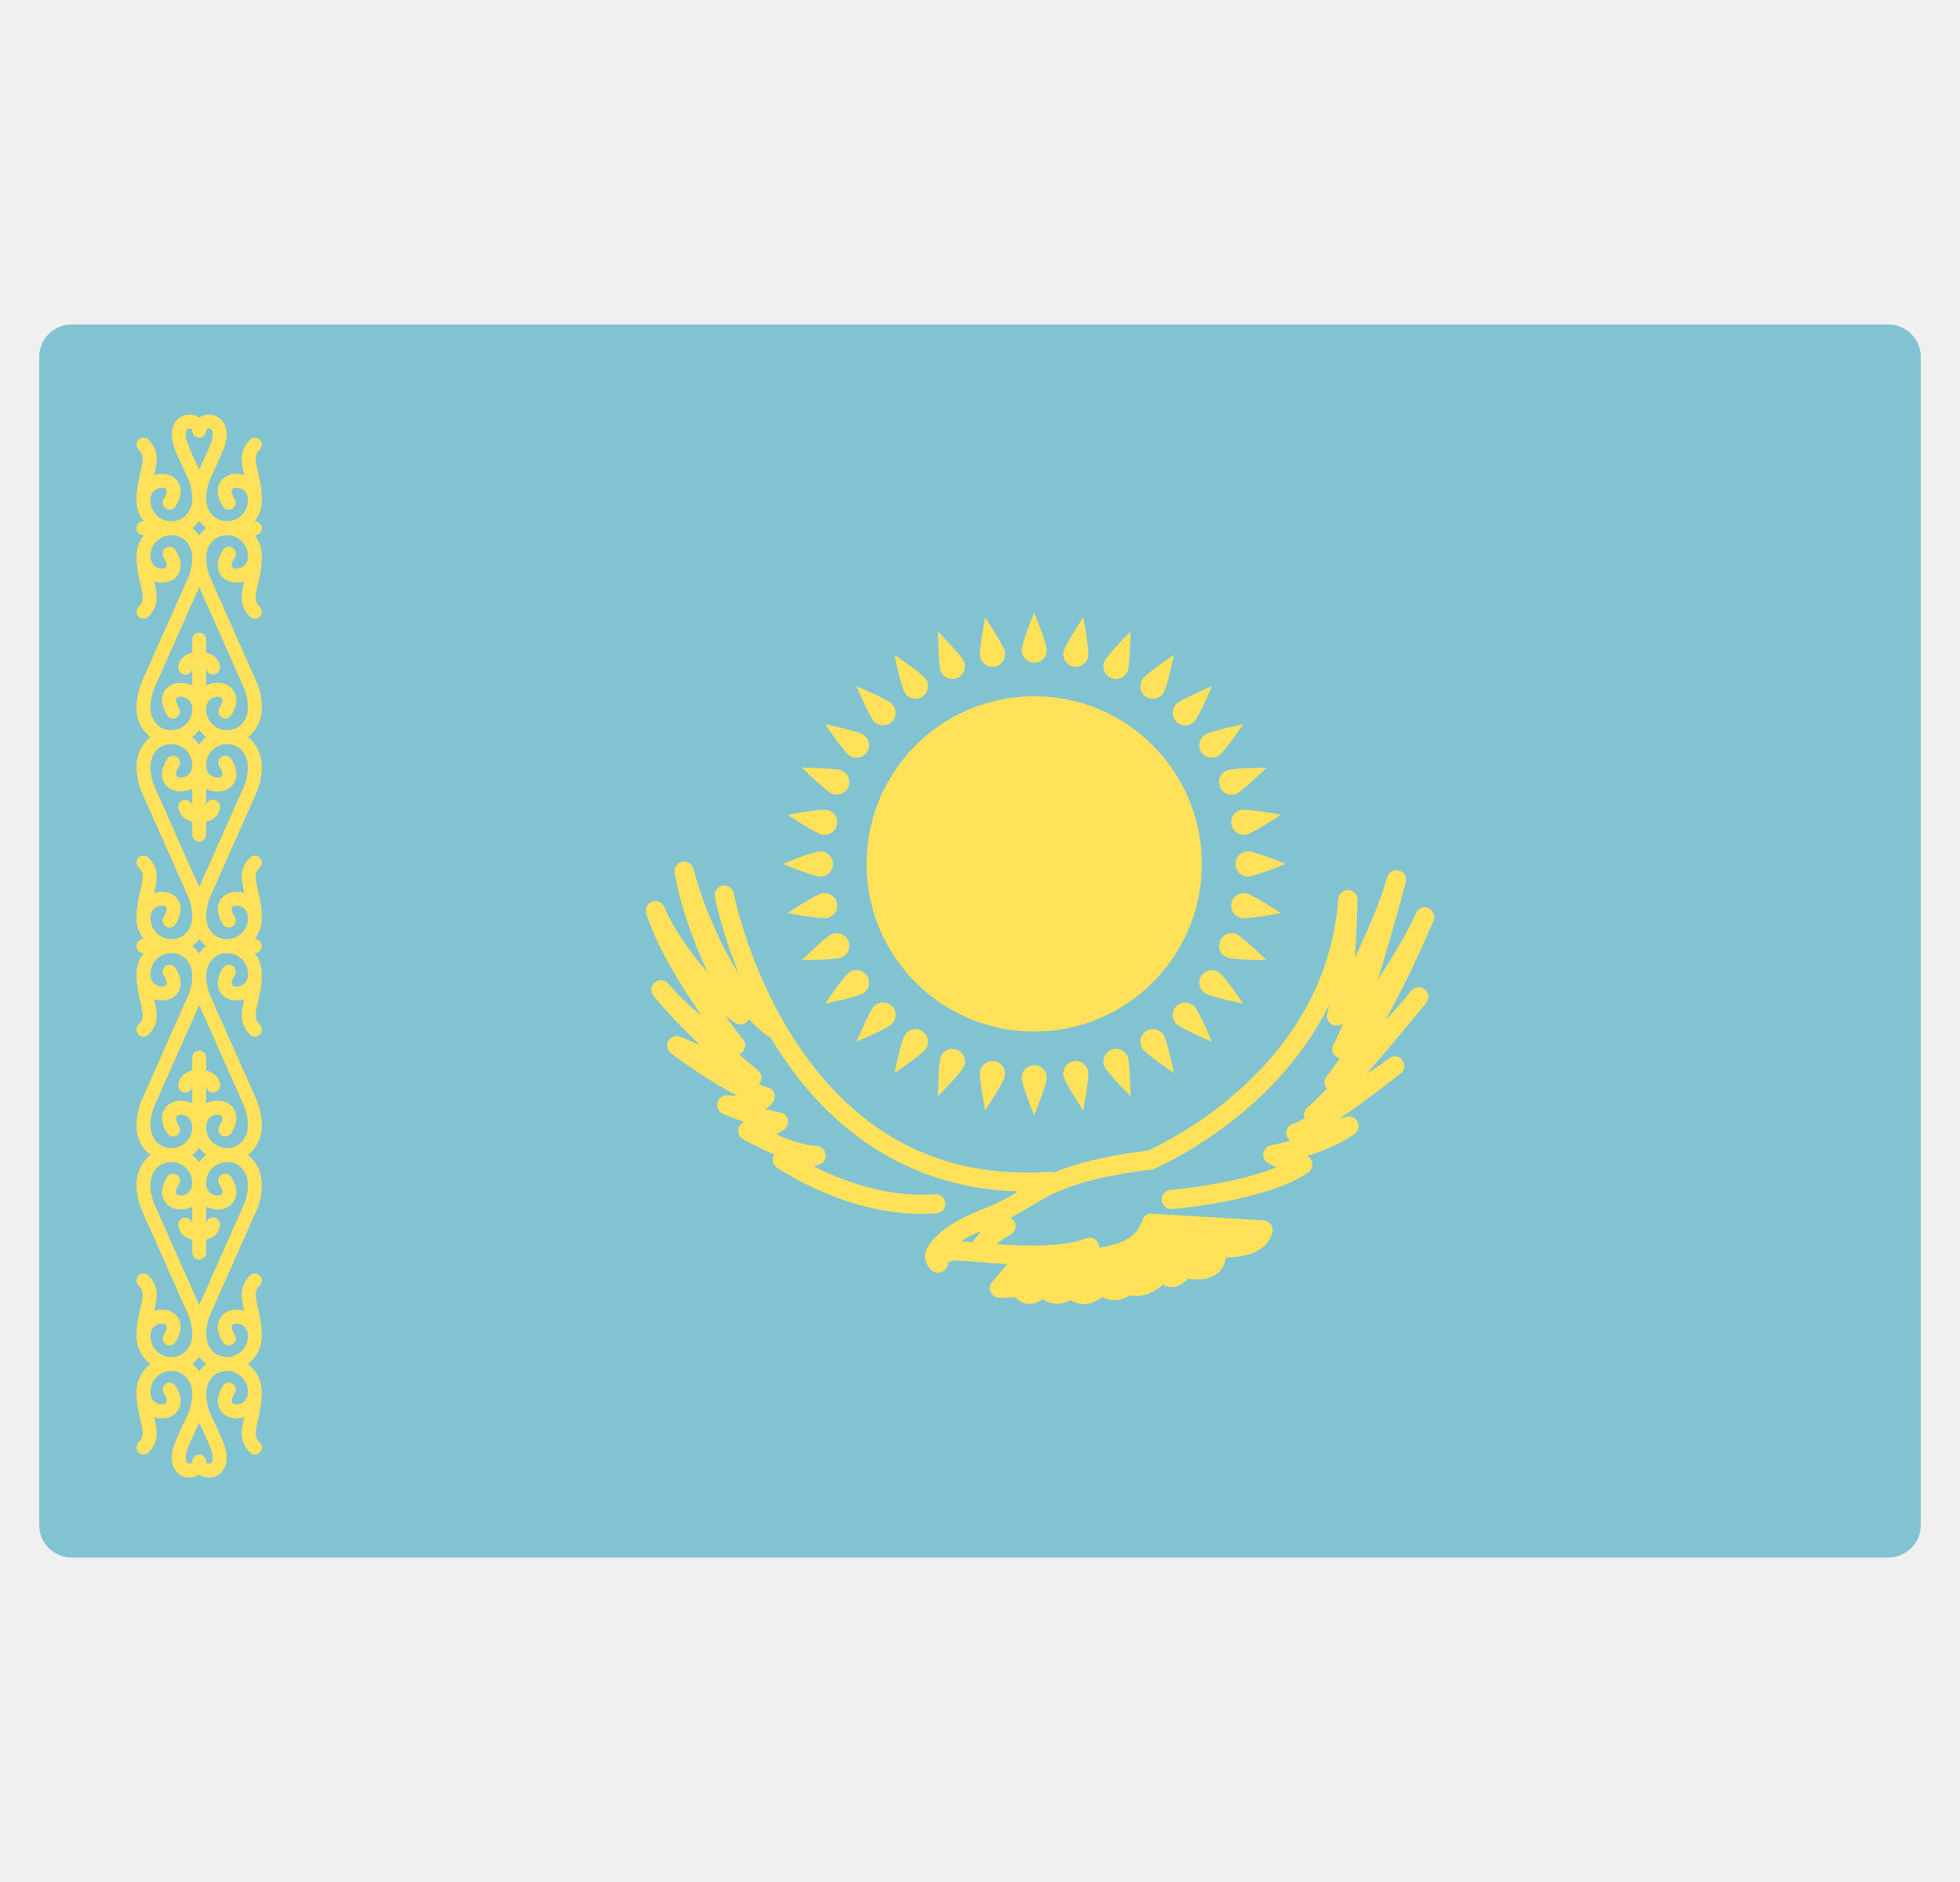
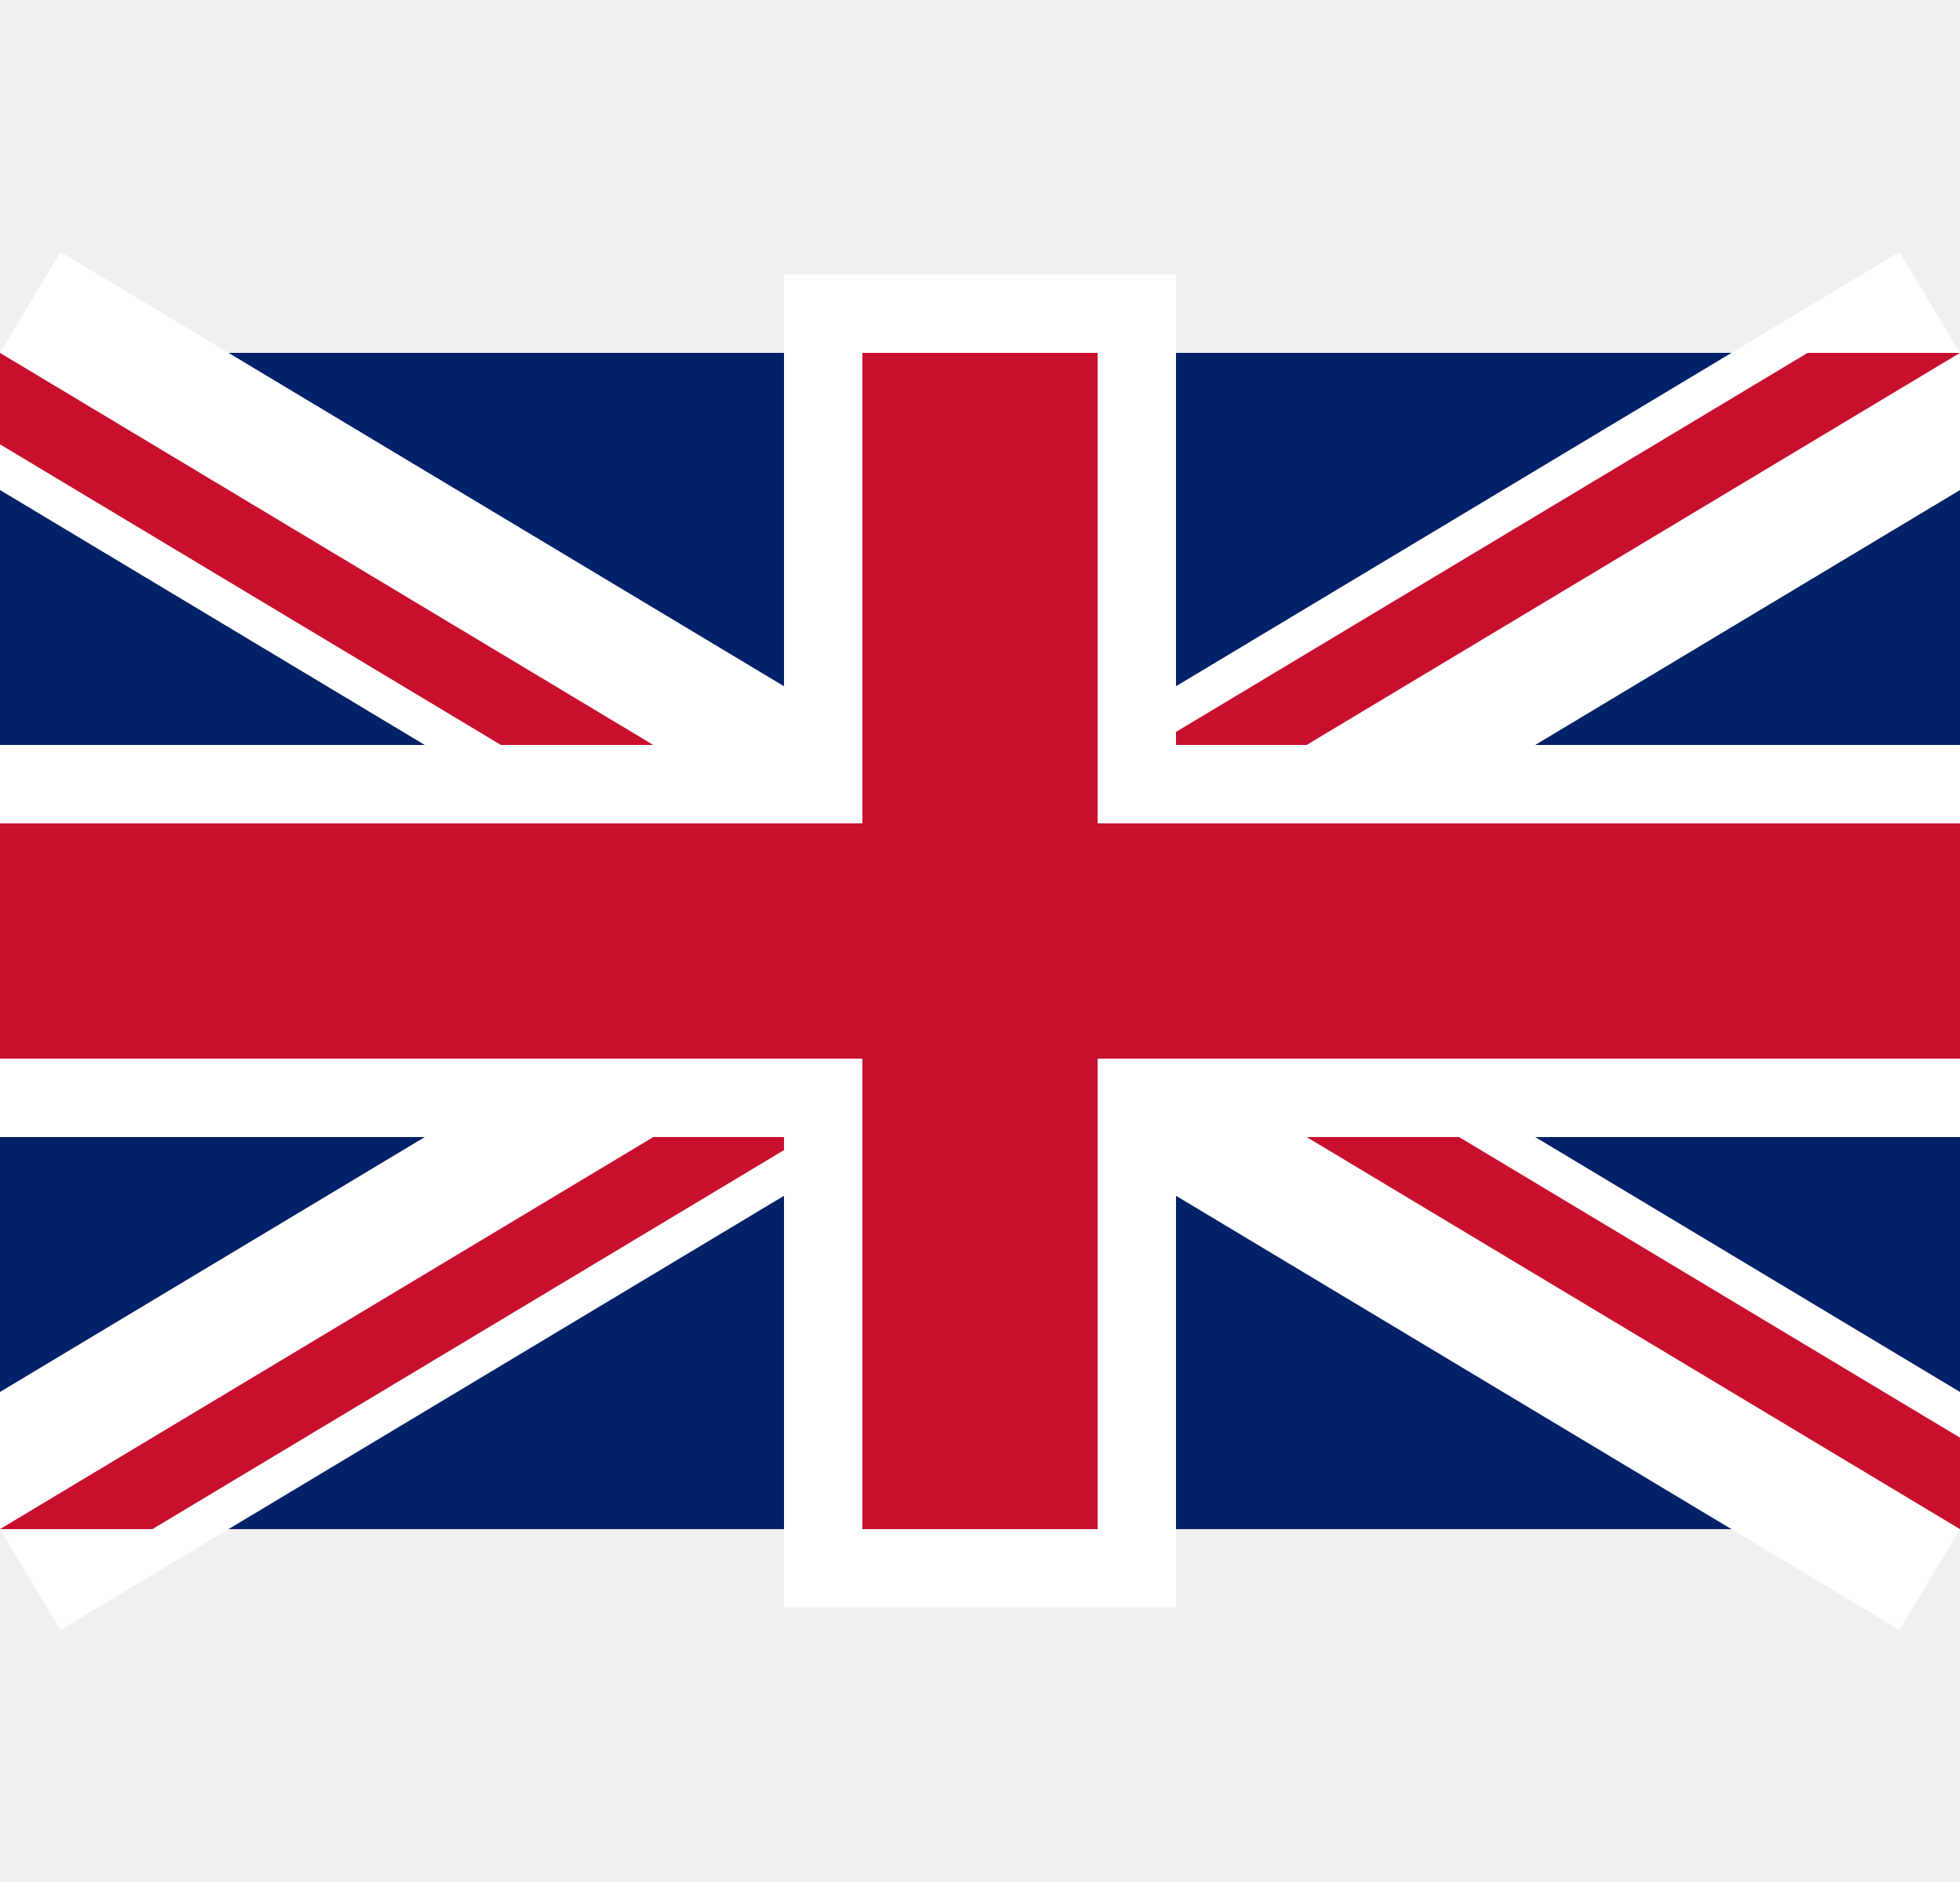
- <svg xmlns="http://www.w3.org/2000/svg" width="25" height="24" viewBox="0 0 25 24" fill="none">
-   <g clip-path="url(#clip0_105_7452)">
-     <path d="M24.086 4.138H0.914C0.685 4.138 0.5 4.323 0.5 4.552V19.448C0.5 19.677 0.685 19.862 0.914 19.862H24.086C24.315 19.862 24.5 19.677 24.5 19.448V4.552C24.5 4.323 24.315 4.138 24.086 4.138Z" fill="#82C3D2" />
-     <path d="M3.29 6.021C3.252 5.862 3.243 5.804 3.314 5.733C3.349 5.698 3.349 5.642 3.314 5.607C3.279 5.573 3.223 5.573 3.189 5.607C3.045 5.751 3.079 5.901 3.116 6.059C3.003 6.022 2.885 6.049 2.822 6.129C2.79 6.169 2.73 6.28 2.843 6.458C2.87 6.499 2.924 6.511 2.966 6.485C3.007 6.459 3.019 6.404 2.993 6.363C2.95 6.296 2.949 6.254 2.961 6.239C2.975 6.221 3.019 6.212 3.064 6.228C3.094 6.238 3.162 6.274 3.162 6.381C3.162 6.466 3.123 6.544 3.054 6.595C2.985 6.646 2.896 6.66 2.81 6.634C2.704 6.601 2.63 6.489 2.63 6.362C2.63 6.27 2.649 6.178 2.685 6.097C2.691 6.085 2.827 5.804 2.862 5.699C2.931 5.491 2.86 5.387 2.812 5.344C2.748 5.285 2.655 5.271 2.574 5.306C2.562 5.311 2.551 5.319 2.541 5.327C2.53 5.319 2.52 5.311 2.508 5.306C2.427 5.271 2.333 5.285 2.269 5.344C2.221 5.387 2.151 5.491 2.22 5.699C2.255 5.804 2.391 6.085 2.395 6.094C2.432 6.178 2.452 6.27 2.452 6.362C2.452 6.489 2.378 6.601 2.272 6.634C2.185 6.66 2.096 6.646 2.027 6.595C1.958 6.544 1.919 6.466 1.919 6.381C1.919 6.274 1.988 6.238 2.017 6.228C2.063 6.212 2.106 6.221 2.12 6.239C2.132 6.254 2.131 6.296 2.088 6.363C2.062 6.404 2.074 6.459 2.115 6.485C2.157 6.512 2.212 6.499 2.238 6.458C2.352 6.28 2.291 6.169 2.26 6.129C2.197 6.05 2.079 6.022 1.965 6.059C2.003 5.901 2.037 5.751 1.893 5.607C1.858 5.573 1.802 5.573 1.767 5.607C1.733 5.642 1.733 5.698 1.767 5.733C1.838 5.804 1.829 5.862 1.792 6.021C1.769 6.116 1.741 6.234 1.741 6.381C1.741 6.478 1.775 6.571 1.833 6.647H1.83C1.781 6.647 1.741 6.687 1.741 6.736C1.741 6.785 1.781 6.825 1.83 6.825H1.833C1.775 6.901 1.741 6.994 1.741 7.091C1.741 7.237 1.769 7.356 1.792 7.451C1.829 7.609 1.838 7.668 1.767 7.739C1.733 7.774 1.733 7.83 1.767 7.864C1.785 7.882 1.807 7.89 1.83 7.89C1.853 7.89 1.876 7.882 1.893 7.864C2.037 7.72 2.003 7.571 1.965 7.413C2.079 7.45 2.197 7.422 2.26 7.343C2.291 7.303 2.352 7.192 2.238 7.014C2.212 6.972 2.157 6.96 2.115 6.986C2.074 7.013 2.062 7.068 2.088 7.109C2.131 7.176 2.132 7.217 2.12 7.232C2.106 7.25 2.063 7.259 2.017 7.244C1.988 7.233 1.919 7.198 1.919 7.091C1.919 7.006 1.958 6.927 2.027 6.877C2.096 6.826 2.185 6.811 2.272 6.838C2.378 6.87 2.452 6.982 2.452 7.11C2.452 7.202 2.432 7.294 2.395 7.378L1.813 8.686C1.766 8.794 1.741 8.908 1.741 9.026C1.741 9.178 1.81 9.316 1.919 9.4C1.81 9.485 1.741 9.623 1.741 9.775C1.741 9.893 1.766 10.007 1.813 10.114L2.395 11.423C2.432 11.507 2.452 11.599 2.452 11.691C2.452 11.819 2.378 11.93 2.271 11.963C2.185 11.99 2.096 11.975 2.027 11.924C1.958 11.873 1.919 11.795 1.919 11.71C1.919 11.603 1.987 11.568 2.017 11.557C2.063 11.541 2.106 11.55 2.12 11.568C2.132 11.584 2.131 11.625 2.088 11.692C2.062 11.733 2.074 11.788 2.115 11.814C2.157 11.841 2.212 11.829 2.238 11.787C2.351 11.609 2.291 11.498 2.26 11.458C2.196 11.379 2.079 11.351 1.965 11.388C2.003 11.23 2.037 11.08 1.893 10.936C1.858 10.902 1.802 10.902 1.767 10.936C1.733 10.971 1.733 11.027 1.767 11.062C1.838 11.133 1.829 11.191 1.792 11.35C1.769 11.445 1.741 11.564 1.741 11.71C1.741 11.807 1.775 11.9 1.833 11.976H1.83C1.781 11.976 1.741 12.016 1.741 12.065C1.741 12.114 1.781 12.154 1.83 12.154H1.833C1.775 12.23 1.741 12.323 1.741 12.42C1.741 12.566 1.769 12.685 1.792 12.78C1.829 12.938 1.838 12.997 1.767 13.068C1.733 13.103 1.733 13.159 1.767 13.194C1.785 13.211 1.807 13.22 1.83 13.22C1.853 13.22 1.876 13.211 1.893 13.194C2.037 13.05 2.003 12.9 1.965 12.742C2.079 12.779 2.197 12.751 2.26 12.672C2.291 12.632 2.352 12.521 2.238 12.343C2.212 12.302 2.157 12.289 2.115 12.316C2.074 12.342 2.062 12.397 2.088 12.438C2.131 12.505 2.132 12.546 2.12 12.562C2.106 12.579 2.063 12.589 2.017 12.573C1.987 12.562 1.919 12.527 1.919 12.42C1.919 12.335 1.958 12.257 2.027 12.206C2.096 12.155 2.185 12.14 2.271 12.167C2.378 12.2 2.452 12.312 2.452 12.439C2.452 12.531 2.432 12.623 2.395 12.707L1.813 14.016C1.766 14.123 1.741 14.238 1.741 14.355C1.741 14.507 1.81 14.645 1.919 14.73C1.81 14.814 1.741 14.953 1.741 15.104C1.741 15.222 1.766 15.336 1.813 15.444L2.395 16.753C2.432 16.836 2.452 16.929 2.452 17.02C2.452 17.148 2.378 17.26 2.271 17.292C2.185 17.319 2.096 17.305 2.027 17.254C1.958 17.203 1.919 17.125 1.919 17.039C1.919 16.932 1.987 16.897 2.017 16.887C2.063 16.871 2.106 16.88 2.12 16.898C2.132 16.913 2.131 16.954 2.088 17.021C2.062 17.062 2.074 17.117 2.115 17.144C2.157 17.17 2.212 17.158 2.238 17.116C2.351 16.939 2.291 16.827 2.26 16.788C2.196 16.708 2.079 16.68 1.965 16.718C2.003 16.559 2.037 16.41 1.893 16.266C1.858 16.231 1.802 16.231 1.767 16.266C1.733 16.3 1.733 16.357 1.767 16.391C1.838 16.462 1.829 16.521 1.792 16.679C1.769 16.774 1.741 16.893 1.741 17.039C1.741 17.178 1.808 17.311 1.919 17.394C1.808 17.478 1.741 17.61 1.741 17.75C1.741 17.896 1.769 18.014 1.792 18.109C1.829 18.268 1.838 18.326 1.767 18.397C1.733 18.432 1.733 18.488 1.767 18.523C1.785 18.54 1.807 18.549 1.83 18.549C1.853 18.549 1.876 18.54 1.893 18.523C2.037 18.379 2.003 18.229 1.965 18.071C2.079 18.108 2.197 18.081 2.26 18.001C2.291 17.961 2.352 17.85 2.238 17.672C2.212 17.631 2.157 17.619 2.115 17.645C2.074 17.671 2.062 17.726 2.088 17.767C2.131 17.834 2.132 17.876 2.12 17.891C2.106 17.909 2.063 17.918 2.017 17.902C1.987 17.892 1.919 17.856 1.919 17.75C1.919 17.664 1.958 17.586 2.027 17.535C2.096 17.484 2.185 17.47 2.271 17.497C2.378 17.529 2.452 17.641 2.452 17.769C2.452 17.86 2.432 17.953 2.396 18.034C2.391 18.046 2.255 18.327 2.22 18.431C2.151 18.639 2.221 18.743 2.269 18.787C2.31 18.824 2.363 18.843 2.417 18.843C2.447 18.843 2.478 18.837 2.508 18.824C2.52 18.819 2.53 18.811 2.541 18.804C2.551 18.811 2.562 18.819 2.574 18.824C2.603 18.837 2.634 18.843 2.665 18.843C2.719 18.843 2.771 18.824 2.812 18.787C2.86 18.743 2.931 18.639 2.862 18.431C2.827 18.327 2.691 18.046 2.686 18.036C2.649 17.953 2.63 17.86 2.63 17.769C2.63 17.641 2.704 17.529 2.81 17.496C2.896 17.47 2.985 17.484 3.054 17.535C3.123 17.586 3.163 17.664 3.163 17.75C3.163 17.856 3.094 17.892 3.064 17.902C3.019 17.918 2.975 17.909 2.961 17.891C2.949 17.876 2.951 17.834 2.993 17.767C3.019 17.726 3.007 17.671 2.966 17.645C2.925 17.619 2.87 17.631 2.843 17.672C2.73 17.85 2.791 17.961 2.822 18.001C2.885 18.081 3.003 18.108 3.116 18.071C3.079 18.229 3.045 18.379 3.189 18.523C3.206 18.54 3.229 18.549 3.251 18.549C3.274 18.549 3.297 18.54 3.314 18.523C3.349 18.488 3.349 18.432 3.314 18.397C3.243 18.326 3.252 18.268 3.29 18.109C3.312 18.014 3.34 17.896 3.34 17.75C3.34 17.61 3.273 17.478 3.162 17.394C3.273 17.311 3.34 17.178 3.34 17.039C3.34 16.893 3.312 16.774 3.29 16.679C3.252 16.521 3.243 16.462 3.314 16.391C3.349 16.357 3.349 16.3 3.314 16.266C3.28 16.231 3.223 16.231 3.189 16.266C3.045 16.41 3.079 16.559 3.116 16.718C3.003 16.68 2.885 16.708 2.822 16.788C2.791 16.827 2.73 16.939 2.843 17.116C2.87 17.158 2.924 17.17 2.966 17.144C3.007 17.117 3.02 17.062 2.993 17.021C2.951 16.954 2.949 16.913 2.961 16.898C2.975 16.88 3.019 16.871 3.065 16.887C3.094 16.897 3.163 16.932 3.163 17.039C3.163 17.124 3.123 17.203 3.054 17.253C2.985 17.305 2.896 17.319 2.81 17.292C2.704 17.26 2.63 17.148 2.63 17.02C2.63 16.928 2.649 16.836 2.686 16.753L3.268 15.444C3.316 15.336 3.34 15.222 3.34 15.104C3.34 14.953 3.271 14.814 3.163 14.73C3.271 14.645 3.34 14.507 3.34 14.355C3.34 14.238 3.316 14.123 3.268 14.016L2.686 12.707C2.649 12.623 2.63 12.531 2.63 12.44C2.63 12.312 2.704 12.2 2.81 12.167C2.896 12.141 2.985 12.155 3.054 12.206C3.123 12.257 3.163 12.335 3.163 12.421C3.163 12.527 3.094 12.563 3.065 12.573C3.019 12.589 2.975 12.58 2.961 12.562C2.949 12.547 2.951 12.505 2.993 12.438C3.02 12.397 3.008 12.342 2.966 12.316C2.925 12.29 2.87 12.302 2.844 12.343C2.73 12.521 2.791 12.632 2.822 12.672C2.885 12.752 3.003 12.779 3.116 12.742C3.079 12.9 3.045 13.05 3.189 13.194C3.206 13.211 3.229 13.22 3.251 13.22C3.274 13.22 3.297 13.211 3.314 13.194C3.349 13.159 3.349 13.103 3.314 13.068C3.243 12.997 3.252 12.939 3.29 12.78C3.312 12.685 3.34 12.567 3.34 12.421C3.34 12.323 3.306 12.23 3.249 12.154H3.252C3.301 12.154 3.34 12.114 3.34 12.065C3.34 12.016 3.301 11.976 3.252 11.976H3.249C3.306 11.9 3.34 11.807 3.34 11.71C3.34 11.564 3.312 11.445 3.29 11.35C3.252 11.192 3.243 11.133 3.314 11.062C3.349 11.027 3.349 10.971 3.314 10.937C3.28 10.902 3.223 10.902 3.189 10.937C3.045 11.081 3.079 11.23 3.116 11.388C3.003 11.351 2.885 11.379 2.822 11.459C2.791 11.498 2.73 11.61 2.844 11.787C2.87 11.829 2.925 11.841 2.966 11.815C3.008 11.788 3.02 11.733 2.993 11.692C2.951 11.625 2.949 11.584 2.961 11.569C2.975 11.551 3.019 11.542 3.065 11.558C3.094 11.568 3.163 11.603 3.163 11.71C3.163 11.795 3.123 11.874 3.054 11.924C2.985 11.975 2.896 11.99 2.81 11.963C2.704 11.931 2.63 11.819 2.63 11.691C2.63 11.6 2.649 11.507 2.687 11.423L3.268 10.115C3.316 10.007 3.34 9.893 3.34 9.775C3.34 9.624 3.271 9.485 3.163 9.401C3.271 9.316 3.34 9.178 3.34 9.026C3.34 8.909 3.316 8.794 3.268 8.687L2.687 7.378C2.649 7.294 2.63 7.202 2.63 7.11C2.63 6.983 2.704 6.871 2.81 6.838C2.897 6.812 2.985 6.826 3.054 6.877C3.123 6.928 3.163 7.006 3.163 7.091C3.163 7.198 3.094 7.234 3.065 7.244C3.019 7.26 2.975 7.25 2.961 7.233C2.949 7.218 2.951 7.176 2.993 7.109C3.02 7.068 3.008 7.013 2.966 6.987C2.925 6.961 2.87 6.973 2.844 7.014C2.73 7.192 2.791 7.303 2.822 7.343C2.885 7.422 3.003 7.45 3.116 7.413C3.079 7.571 3.045 7.721 3.189 7.865C3.206 7.882 3.229 7.891 3.252 7.891C3.274 7.891 3.297 7.882 3.314 7.865C3.349 7.83 3.349 7.774 3.314 7.739C3.243 7.668 3.252 7.61 3.29 7.451C3.312 7.356 3.34 7.237 3.34 7.091C3.34 6.994 3.306 6.901 3.249 6.825H3.252C3.301 6.825 3.34 6.785 3.34 6.736C3.34 6.687 3.301 6.647 3.252 6.647H3.249C3.306 6.571 3.34 6.478 3.34 6.381C3.34 6.234 3.312 6.116 3.29 6.021ZM2.388 5.642C2.357 5.548 2.368 5.494 2.389 5.475C2.402 5.462 2.423 5.463 2.436 5.468C2.452 5.476 2.452 5.487 2.452 5.492C2.452 5.541 2.492 5.581 2.541 5.581C2.59 5.581 2.63 5.541 2.63 5.492C2.63 5.487 2.63 5.476 2.646 5.468C2.658 5.463 2.679 5.462 2.693 5.475C2.714 5.494 2.725 5.548 2.693 5.642C2.67 5.711 2.587 5.89 2.541 5.987C2.495 5.892 2.411 5.712 2.388 5.642ZM2.541 9.307C2.566 9.342 2.595 9.374 2.63 9.4C2.595 9.427 2.566 9.459 2.541 9.494C2.515 9.459 2.486 9.427 2.451 9.4C2.486 9.374 2.515 9.342 2.541 9.307ZM2.541 14.637C2.566 14.671 2.595 14.704 2.63 14.73C2.595 14.756 2.566 14.788 2.541 14.823C2.515 14.788 2.486 14.756 2.451 14.73C2.486 14.704 2.515 14.671 2.541 14.637ZM2.693 18.488C2.725 18.583 2.714 18.637 2.693 18.655C2.679 18.668 2.658 18.668 2.645 18.662C2.629 18.655 2.629 18.643 2.629 18.638C2.629 18.589 2.59 18.549 2.541 18.549C2.491 18.549 2.452 18.589 2.452 18.638C2.452 18.643 2.452 18.655 2.436 18.662C2.423 18.668 2.402 18.668 2.388 18.655C2.368 18.637 2.357 18.583 2.388 18.488C2.411 18.419 2.494 18.24 2.541 18.143C2.586 18.238 2.67 18.419 2.693 18.488ZM2.629 17.394C2.596 17.421 2.566 17.452 2.541 17.487C2.516 17.452 2.486 17.421 2.452 17.394C2.486 17.368 2.516 17.337 2.541 17.302C2.566 17.337 2.596 17.368 2.629 17.394ZM3.106 15.372L2.541 16.643L1.976 15.372C1.939 15.288 1.919 15.196 1.919 15.104C1.919 14.976 1.993 14.864 2.099 14.832C2.186 14.805 2.275 14.82 2.344 14.871C2.412 14.921 2.452 15 2.452 15.085C2.452 15.192 2.383 15.227 2.354 15.238C2.308 15.254 2.264 15.244 2.251 15.226C2.239 15.211 2.24 15.17 2.282 15.103C2.309 15.062 2.297 15.007 2.255 14.98C2.214 14.954 2.159 14.966 2.133 15.008C2.019 15.185 2.08 15.297 2.111 15.337C2.175 15.418 2.296 15.446 2.412 15.405C2.425 15.401 2.439 15.395 2.452 15.388V15.613C2.452 15.613 2.452 15.613 2.452 15.613C2.449 15.566 2.41 15.529 2.363 15.529C2.314 15.529 2.274 15.569 2.274 15.618C2.274 15.676 2.315 15.776 2.452 15.808V15.973C2.452 16.022 2.492 16.062 2.541 16.062C2.59 16.062 2.629 16.022 2.629 15.973V15.808C2.767 15.776 2.807 15.676 2.807 15.618C2.807 15.569 2.767 15.526 2.718 15.526C2.669 15.526 2.63 15.563 2.63 15.612C2.63 15.612 2.629 15.613 2.629 15.613V15.389C2.643 15.395 2.656 15.401 2.669 15.405C2.785 15.446 2.906 15.418 2.97 15.337C3.001 15.297 3.062 15.186 2.949 15.008C2.922 14.966 2.867 14.954 2.826 14.98C2.785 15.007 2.772 15.062 2.799 15.103C2.841 15.17 2.843 15.211 2.831 15.226C2.817 15.244 2.773 15.254 2.727 15.238C2.698 15.227 2.629 15.192 2.629 15.085C2.629 15 2.669 14.921 2.738 14.871C2.807 14.82 2.896 14.805 2.982 14.832C3.088 14.864 3.162 14.976 3.162 15.104C3.162 15.196 3.143 15.288 3.106 15.372ZM3.106 14.088C3.143 14.171 3.162 14.264 3.162 14.355C3.162 14.483 3.088 14.595 2.982 14.628C2.896 14.655 2.807 14.64 2.738 14.589C2.669 14.538 2.629 14.46 2.629 14.374C2.629 14.268 2.698 14.232 2.728 14.222C2.773 14.206 2.817 14.215 2.831 14.233C2.843 14.248 2.841 14.29 2.799 14.357C2.773 14.398 2.785 14.453 2.826 14.479C2.868 14.505 2.922 14.493 2.949 14.452C3.062 14.274 3.001 14.163 2.97 14.123C2.906 14.042 2.785 14.014 2.669 14.054C2.656 14.059 2.643 14.065 2.629 14.071V13.847L2.63 13.847C2.632 13.893 2.671 13.93 2.718 13.93C2.767 13.93 2.807 13.891 2.807 13.842C2.807 13.784 2.767 13.683 2.629 13.652V13.486C2.629 13.437 2.59 13.398 2.541 13.398C2.492 13.398 2.452 13.437 2.452 13.486V13.652C2.315 13.683 2.274 13.784 2.274 13.842C2.274 13.891 2.314 13.933 2.363 13.933C2.412 13.933 2.452 13.896 2.452 13.847C2.452 13.847 2.452 13.847 2.452 13.847L2.452 14.071C2.439 14.064 2.425 14.059 2.412 14.054C2.296 14.014 2.176 14.042 2.111 14.123C2.08 14.163 2.019 14.274 2.133 14.452C2.159 14.493 2.214 14.505 2.255 14.479C2.297 14.453 2.309 14.398 2.282 14.357C2.24 14.29 2.239 14.248 2.251 14.233C2.265 14.215 2.308 14.206 2.354 14.222C2.383 14.232 2.452 14.268 2.452 14.374C2.452 14.46 2.412 14.538 2.344 14.589C2.275 14.64 2.186 14.654 2.099 14.627C1.993 14.595 1.919 14.483 1.919 14.355C1.919 14.264 1.939 14.171 1.976 14.088L2.541 12.817L3.106 14.088ZM2.629 12.065C2.596 12.091 2.566 12.123 2.541 12.158C2.516 12.123 2.486 12.091 2.452 12.065C2.486 12.039 2.516 12.008 2.541 11.972C2.566 12.008 2.596 12.039 2.629 12.065ZM3.106 10.042L2.541 11.313L1.976 10.042C1.939 9.959 1.919 9.866 1.919 9.775C1.919 9.647 1.993 9.535 2.099 9.503C2.186 9.476 2.275 9.49 2.344 9.541C2.412 9.592 2.452 9.67 2.452 9.756C2.452 9.863 2.383 9.898 2.354 9.908C2.308 9.924 2.264 9.915 2.251 9.897C2.239 9.882 2.24 9.841 2.282 9.774C2.309 9.732 2.297 9.678 2.255 9.651C2.214 9.625 2.159 9.637 2.133 9.678C2.019 9.856 2.08 9.968 2.111 10.007C2.175 10.088 2.296 10.116 2.412 10.076C2.425 10.072 2.439 10.066 2.452 10.059V10.284L2.452 10.284C2.449 10.237 2.41 10.2 2.363 10.2C2.314 10.2 2.274 10.239 2.274 10.289C2.274 10.347 2.315 10.447 2.452 10.478V10.644C2.452 10.693 2.492 10.733 2.541 10.733C2.59 10.733 2.629 10.693 2.629 10.644V10.478C2.767 10.447 2.807 10.347 2.807 10.289C2.807 10.24 2.767 10.197 2.718 10.197C2.669 10.197 2.63 10.234 2.63 10.283C2.63 10.283 2.629 10.283 2.629 10.283L2.629 10.059C2.643 10.066 2.656 10.071 2.669 10.076C2.785 10.116 2.906 10.088 2.97 10.007C3.001 9.968 3.062 9.856 2.949 9.678C2.922 9.637 2.867 9.625 2.826 9.651C2.785 9.678 2.772 9.732 2.799 9.774C2.841 9.841 2.843 9.882 2.831 9.897C2.817 9.915 2.773 9.924 2.727 9.908C2.698 9.898 2.629 9.863 2.629 9.756C2.629 9.67 2.669 9.592 2.738 9.541C2.807 9.49 2.896 9.476 2.982 9.503C3.088 9.535 3.162 9.647 3.162 9.775C3.162 9.866 3.143 9.959 3.106 10.042ZM3.106 8.759C3.143 8.842 3.162 8.935 3.162 9.026C3.162 9.154 3.088 9.266 2.982 9.298C2.896 9.325 2.807 9.311 2.738 9.26C2.669 9.209 2.629 9.131 2.629 9.045C2.629 8.938 2.698 8.903 2.728 8.893C2.773 8.877 2.817 8.886 2.831 8.904C2.843 8.919 2.841 8.96 2.799 9.027C2.773 9.069 2.785 9.123 2.826 9.15C2.868 9.176 2.922 9.164 2.949 9.123C3.062 8.945 3.001 8.833 2.97 8.794C2.906 8.712 2.785 8.685 2.669 8.725C2.656 8.729 2.643 8.735 2.629 8.742V8.517C2.629 8.517 2.63 8.517 2.63 8.517C2.632 8.564 2.671 8.601 2.718 8.601C2.767 8.601 2.807 8.561 2.807 8.512C2.807 8.454 2.767 8.354 2.629 8.323V8.157C2.629 8.108 2.59 8.068 2.541 8.068C2.492 8.068 2.452 8.108 2.452 8.157V8.323C2.315 8.354 2.274 8.454 2.274 8.512C2.274 8.561 2.314 8.604 2.363 8.604C2.412 8.604 2.452 8.567 2.452 8.518C2.452 8.518 2.452 8.518 2.452 8.518V8.742C2.439 8.735 2.425 8.729 2.412 8.725C2.296 8.685 2.176 8.712 2.111 8.794C2.08 8.833 2.019 8.945 2.133 9.123C2.159 9.164 2.214 9.176 2.255 9.15C2.297 9.123 2.309 9.068 2.282 9.027C2.24 8.96 2.239 8.919 2.251 8.904C2.265 8.886 2.308 8.877 2.354 8.893C2.383 8.903 2.452 8.938 2.452 9.045C2.452 9.131 2.412 9.209 2.344 9.26C2.275 9.311 2.186 9.325 2.099 9.298C1.993 9.266 1.919 9.154 1.919 9.026C1.919 8.935 1.939 8.842 1.976 8.759L2.541 7.487L3.106 8.759ZM2.452 6.736C2.486 6.71 2.516 6.678 2.541 6.643C2.566 6.678 2.596 6.71 2.629 6.736C2.596 6.762 2.566 6.793 2.541 6.829C2.516 6.793 2.486 6.762 2.452 6.736Z" fill="#FFE15A" />
-     <path d="M13.191 13.155C14.372 13.155 15.329 12.198 15.329 11.017C15.329 9.836 14.372 8.879 13.191 8.879C12.01 8.879 11.053 9.836 11.053 11.017C11.053 12.198 12.01 13.155 13.191 13.155Z" fill="#FFE15A" />
-     <path d="M13.351 8.291C13.351 8.38 13.28 8.452 13.191 8.452C13.103 8.452 13.031 8.38 13.031 8.291C13.031 8.203 13.191 7.81 13.191 7.81C13.191 7.81 13.351 8.203 13.351 8.291Z" fill="#FFE15A" />
-     <path d="M13.031 13.743C13.031 13.655 13.103 13.583 13.191 13.583C13.28 13.583 13.351 13.655 13.351 13.743C13.351 13.832 13.191 14.224 13.191 14.224C13.191 14.224 13.031 13.832 13.031 13.743Z" fill="#FFE15A" />
-     <path d="M15.917 11.178C15.829 11.178 15.757 11.106 15.757 11.017C15.757 10.929 15.829 10.857 15.917 10.857C16.006 10.857 16.398 11.017 16.398 11.017C16.398 11.017 16.006 11.178 15.917 11.178Z" fill="#FFE15A" />
-     <path d="M10.465 10.857C10.553 10.857 10.625 10.929 10.625 11.017C10.625 11.106 10.553 11.178 10.465 11.178C10.376 11.178 9.984 11.017 9.984 11.017C9.984 11.017 10.376 10.857 10.465 10.857Z" fill="#FFE15A" />
-     <path d="M15.232 9.203C15.17 9.266 15.068 9.266 15.005 9.203C14.943 9.141 14.943 9.039 15.005 8.976C15.068 8.914 15.459 8.75 15.459 8.75C15.459 8.75 15.295 9.141 15.232 9.203Z" fill="#FFE15A" />
-     <path d="M11.15 12.831C11.213 12.769 11.314 12.769 11.377 12.831C11.44 12.894 11.44 12.995 11.377 13.058C11.314 13.121 10.923 13.285 10.923 13.285C10.923 13.285 11.088 12.894 11.15 12.831Z" fill="#FFE15A" />
-     <path d="M15.005 13.058C14.943 12.995 14.943 12.894 15.005 12.831C15.068 12.769 15.17 12.769 15.232 12.831C15.295 12.894 15.459 13.285 15.459 13.285C15.459 13.285 15.068 13.121 15.005 13.058Z" fill="#FFE15A" />
-     <path d="M11.377 8.976C11.44 9.039 11.44 9.14 11.377 9.203C11.314 9.266 11.213 9.266 11.15 9.203C11.087 9.14 10.923 8.75 10.923 8.75C10.923 8.75 11.314 8.914 11.377 8.976Z" fill="#FFE15A" />
-     <path d="M12.296 8.437C12.33 8.519 12.291 8.613 12.209 8.647C12.127 8.681 12.034 8.642 12 8.56C11.966 8.478 11.964 8.054 11.964 8.054C11.964 8.054 12.262 8.356 12.296 8.437Z" fill="#FFE15A" />
-     <path d="M14.086 13.597C14.053 13.515 14.091 13.421 14.173 13.387C14.255 13.354 14.349 13.393 14.383 13.474C14.417 13.556 14.419 13.98 14.419 13.98C14.419 13.98 14.12 13.679 14.086 13.597Z" fill="#FFE15A" />
-     <path d="M15.771 10.122C15.689 10.156 15.595 10.117 15.561 10.036C15.527 9.954 15.566 9.86 15.648 9.826C15.73 9.792 16.154 9.79 16.154 9.79C16.154 9.79 15.852 10.088 15.771 10.122Z" fill="#FFE15A" />
-     <path d="M10.612 11.912C10.694 11.878 10.787 11.917 10.821 11.999C10.855 12.081 10.816 12.175 10.734 12.209C10.652 12.242 10.229 12.244 10.229 12.244C10.229 12.244 10.53 11.946 10.612 11.912Z" fill="#FFE15A" />
-     <path d="M14.382 8.56C14.348 8.642 14.255 8.681 14.173 8.647C14.091 8.613 14.052 8.519 14.086 8.438C14.12 8.356 14.418 8.054 14.418 8.054C14.418 8.054 14.416 8.478 14.382 8.56Z" fill="#FFE15A" />
-     <path d="M12 13.474C12.034 13.392 12.128 13.354 12.21 13.387C12.292 13.421 12.33 13.515 12.297 13.597C12.263 13.679 11.964 13.98 11.964 13.98C11.964 13.98 11.966 13.556 12 13.474Z" fill="#FFE15A" />
-     <path d="M15.648 12.208C15.566 12.175 15.527 12.081 15.561 11.999C15.595 11.917 15.689 11.878 15.771 11.912C15.852 11.946 16.154 12.244 16.154 12.244C16.154 12.244 15.73 12.242 15.648 12.208Z" fill="#FFE15A" />
-     <path d="M10.734 9.826C10.816 9.86 10.855 9.954 10.821 10.036C10.787 10.117 10.693 10.156 10.612 10.122C10.53 10.088 10.229 9.79 10.229 9.79C10.229 9.79 10.652 9.792 10.734 9.826Z" fill="#FFE15A" />
-     <path d="M12.817 8.312C12.834 8.399 12.778 8.484 12.691 8.501C12.604 8.518 12.52 8.462 12.502 8.375C12.485 8.288 12.566 7.872 12.566 7.872C12.566 7.872 12.8 8.225 12.817 8.312Z" fill="#FFE15A" />
-     <path d="M13.566 13.722C13.548 13.635 13.605 13.551 13.692 13.533C13.778 13.516 13.863 13.572 13.88 13.659C13.897 13.746 13.817 14.162 13.817 14.162C13.817 14.162 13.583 13.809 13.566 13.722Z" fill="#FFE15A" />
-     <path d="M15.896 10.643C15.809 10.66 15.725 10.603 15.707 10.517C15.69 10.43 15.746 10.345 15.833 10.328C15.92 10.311 16.336 10.391 16.336 10.391C16.336 10.391 15.983 10.625 15.896 10.643Z" fill="#FFE15A" />
-     <path d="M10.486 11.392C10.573 11.374 10.658 11.431 10.675 11.518C10.692 11.605 10.636 11.689 10.549 11.706C10.462 11.724 10.046 11.643 10.046 11.643C10.046 11.643 10.4 11.409 10.486 11.392Z" fill="#FFE15A" />
-     <path d="M14.839 8.84C14.789 8.913 14.69 8.933 14.616 8.884C14.543 8.835 14.523 8.735 14.572 8.662C14.621 8.588 14.973 8.351 14.973 8.351C14.973 8.351 14.888 8.766 14.839 8.84Z" fill="#FFE15A" />
-     <path d="M11.544 13.195C11.593 13.121 11.692 13.101 11.766 13.15C11.84 13.2 11.859 13.299 11.81 13.373C11.761 13.447 11.41 13.684 11.41 13.684C11.41 13.684 11.494 13.268 11.544 13.195Z" fill="#FFE15A" />
-     <path d="M15.368 12.665C15.294 12.616 15.275 12.516 15.324 12.443C15.373 12.369 15.473 12.349 15.546 12.398C15.62 12.447 15.857 12.799 15.857 12.799C15.857 12.799 15.442 12.714 15.368 12.665Z" fill="#FFE15A" />
-     <path d="M11.014 9.37C11.088 9.419 11.107 9.518 11.058 9.592C11.009 9.666 10.909 9.685 10.836 9.636C10.762 9.587 10.525 9.236 10.525 9.236C10.525 9.236 10.94 9.32 11.014 9.37Z" fill="#FFE15A" />
-     <path d="M11.81 8.662C11.859 8.735 11.84 8.835 11.766 8.884C11.692 8.933 11.593 8.913 11.544 8.84C11.494 8.766 11.41 8.351 11.41 8.351C11.41 8.351 11.761 8.588 11.81 8.662Z" fill="#FFE15A" />
-     <path d="M14.572 13.373C14.523 13.299 14.543 13.2 14.617 13.15C14.69 13.101 14.79 13.121 14.839 13.195C14.888 13.268 14.973 13.684 14.973 13.684C14.973 13.684 14.622 13.447 14.572 13.373Z" fill="#FFE15A" />
-     <path d="M15.547 9.636C15.473 9.685 15.374 9.666 15.324 9.592C15.275 9.518 15.295 9.419 15.369 9.37C15.442 9.32 15.858 9.236 15.858 9.236C15.858 9.236 15.62 9.587 15.547 9.636Z" fill="#FFE15A" />
-     <path d="M10.836 12.398C10.909 12.349 11.009 12.369 11.058 12.443C11.107 12.516 11.088 12.616 11.014 12.665C10.94 12.714 10.525 12.799 10.525 12.799C10.525 12.799 10.762 12.447 10.836 12.398Z" fill="#FFE15A" />
-     <path d="M13.88 8.375C13.863 8.462 13.778 8.518 13.692 8.501C13.605 8.484 13.548 8.399 13.566 8.312C13.583 8.225 13.817 7.872 13.817 7.872C13.817 7.872 13.897 8.288 13.88 8.375Z" fill="#FFE15A" />
-     <path d="M12.502 13.659C12.52 13.572 12.604 13.516 12.691 13.533C12.778 13.551 12.834 13.635 12.817 13.722C12.8 13.809 12.566 14.162 12.566 14.162C12.566 14.162 12.485 13.746 12.502 13.659Z" fill="#FFE15A" />
-     <path d="M15.833 11.706C15.746 11.689 15.69 11.605 15.707 11.518C15.725 11.431 15.809 11.374 15.896 11.392C15.983 11.409 16.336 11.643 16.336 11.643C16.336 11.643 15.92 11.724 15.833 11.706Z" fill="#FFE15A" />
-     <path d="M10.549 10.328C10.636 10.345 10.692 10.43 10.675 10.517C10.658 10.604 10.573 10.66 10.486 10.643C10.4 10.626 10.046 10.392 10.046 10.392C10.046 10.392 10.462 10.311 10.549 10.328Z" fill="#FFE15A" />
-     <path d="M18.22 11.58C18.157 11.553 18.086 11.584 18.06 11.646C18.06 11.646 18.06 11.646 18.06 11.646C18.059 11.647 18.057 11.653 18.053 11.663C17.96 11.879 17.768 12.196 17.575 12.493C17.755 11.913 17.92 11.293 17.931 11.249C17.948 11.184 17.91 11.117 17.845 11.1C17.78 11.082 17.713 11.12 17.695 11.185C17.61 11.486 17.438 11.883 17.28 12.219C17.309 11.845 17.314 11.498 17.315 11.473C17.316 11.406 17.264 11.351 17.197 11.348C17.135 11.35 17.075 11.396 17.07 11.462C16.913 13.621 14.835 14.587 14.633 14.676C14.527 14.687 14.034 14.742 13.586 14.898C13.535 14.915 13.492 14.933 13.449 14.951C13.433 14.945 13.416 14.941 13.398 14.942C12.024 15.042 10.929 14.478 10.142 13.271C9.547 12.359 9.361 11.402 9.359 11.392C9.347 11.325 9.283 11.283 9.216 11.294C9.149 11.307 9.106 11.371 9.118 11.438C9.123 11.464 9.205 11.882 9.43 12.432C9.129 11.956 8.919 11.379 8.845 11.079C8.843 11.073 8.839 11.068 8.837 11.063C8.834 11.054 8.831 11.046 8.826 11.038C8.822 11.033 8.817 11.029 8.813 11.025C8.806 11.018 8.8 11.011 8.792 11.006C8.787 11.002 8.782 11.001 8.777 10.999C8.768 10.994 8.759 10.99 8.749 10.988C8.742 10.987 8.735 10.988 8.727 10.988C8.72 10.988 8.713 10.986 8.706 10.987C8.704 10.987 8.703 10.988 8.701 10.989C8.699 10.989 8.698 10.989 8.696 10.989C8.69 10.991 8.685 10.995 8.679 10.997C8.671 11.001 8.663 11.003 8.657 11.008C8.65 11.012 8.645 11.018 8.64 11.024C8.634 11.03 8.628 11.034 8.624 11.041C8.62 11.048 8.617 11.055 8.614 11.062C8.611 11.069 8.608 11.076 8.606 11.084C8.605 11.092 8.605 11.1 8.605 11.108C8.605 11.115 8.604 11.121 8.605 11.128C8.605 11.131 8.606 11.134 8.607 11.137V11.137C8.607 11.138 8.607 11.138 8.607 11.139C8.683 11.586 8.864 12.049 9.027 12.402C8.768 12.108 8.551 11.768 8.474 11.568C8.472 11.562 8.467 11.558 8.464 11.552C8.46 11.544 8.456 11.536 8.45 11.529C8.445 11.524 8.44 11.521 8.435 11.517C8.428 11.511 8.42 11.505 8.412 11.501C8.406 11.498 8.4 11.498 8.394 11.496C8.385 11.493 8.377 11.49 8.367 11.489C8.359 11.489 8.352 11.491 8.344 11.492C8.337 11.493 8.33 11.492 8.323 11.494C8.322 11.495 8.321 11.496 8.32 11.496C8.318 11.496 8.317 11.496 8.316 11.497C8.309 11.499 8.304 11.504 8.298 11.508C8.291 11.512 8.284 11.515 8.278 11.521C8.272 11.526 8.268 11.533 8.263 11.539C8.258 11.546 8.253 11.551 8.25 11.558C8.246 11.565 8.245 11.573 8.243 11.581C8.241 11.588 8.238 11.595 8.238 11.603C8.237 11.611 8.239 11.619 8.24 11.627C8.241 11.634 8.24 11.641 8.242 11.648C8.376 12.078 8.697 12.59 8.948 12.95C8.739 12.789 8.585 12.615 8.54 12.562C8.535 12.556 8.53 12.55 8.526 12.545C8.482 12.493 8.406 12.485 8.354 12.528C8.301 12.57 8.293 12.647 8.335 12.699C8.338 12.702 8.347 12.714 8.362 12.732C8.546 12.95 8.747 13.155 8.928 13.327L8.68 13.221C8.623 13.197 8.557 13.219 8.526 13.273C8.495 13.327 8.509 13.395 8.558 13.432C8.583 13.45 9.022 13.779 9.403 13.973C9.367 13.975 9.325 13.973 9.278 13.969C9.22 13.963 9.164 14.005 9.15 14.063C9.136 14.122 9.166 14.182 9.222 14.204C9.232 14.208 9.348 14.256 9.491 14.307C9.457 14.321 9.431 14.349 9.42 14.385C9.403 14.44 9.427 14.499 9.476 14.527C9.489 14.534 9.662 14.634 9.876 14.722C9.871 14.731 9.866 14.74 9.862 14.751C9.846 14.802 9.865 14.859 9.91 14.89C9.947 14.915 10.78 15.48 11.752 15.48C11.816 15.48 11.88 15.478 11.945 15.473C12.013 15.467 12.063 15.408 12.058 15.341C12.052 15.273 11.994 15.222 11.926 15.228C11.315 15.278 10.726 15.049 10.376 14.873C10.422 14.862 10.449 14.852 10.455 14.849C10.509 14.827 10.541 14.771 10.53 14.713C10.52 14.656 10.47 14.614 10.412 14.613C10.27 14.61 10.073 14.541 9.903 14.467C9.967 14.434 10.005 14.404 10.008 14.401C10.045 14.37 10.06 14.321 10.048 14.274C10.035 14.228 9.997 14.194 9.949 14.186C9.897 14.177 9.832 14.161 9.764 14.14C9.83 14.102 9.859 14.06 9.869 14.039C9.886 14.005 9.887 13.965 9.87 13.931C9.854 13.896 9.823 13.872 9.786 13.864C9.754 13.857 9.717 13.845 9.678 13.83C9.685 13.823 9.692 13.815 9.697 13.805C9.728 13.752 9.715 13.684 9.667 13.646C9.664 13.644 9.569 13.57 9.425 13.445C9.448 13.437 9.468 13.421 9.483 13.4C9.514 13.356 9.512 13.296 9.478 13.254C9.475 13.251 9.38 13.131 9.248 12.949C9.292 12.982 9.335 13.017 9.378 13.045C9.399 13.058 9.422 13.064 9.445 13.064C9.476 13.064 9.506 13.052 9.53 13.03C9.54 13.02 9.547 13.009 9.553 12.998C9.628 13.077 9.706 13.149 9.788 13.211C9.799 13.219 9.812 13.219 9.824 13.223C9.858 13.281 9.894 13.34 9.932 13.398C10.677 14.544 11.727 15.157 12.986 15.194C12.87 15.264 12.744 15.337 12.545 15.415C12.501 15.432 12.463 15.449 12.424 15.466C12.405 15.47 12.388 15.476 12.373 15.488C12.026 15.649 11.882 15.808 11.823 15.919C11.765 16.03 11.815 16.143 11.886 16.202C11.909 16.22 11.937 16.23 11.965 16.23C11.984 16.23 12.004 16.225 12.021 16.216C12.065 16.195 12.094 16.149 12.092 16.101C12.097 16.096 12.118 16.078 12.185 16.076C12.234 16.072 12.336 16.083 12.456 16.092C12.569 16.102 12.706 16.112 12.851 16.12C12.76 16.226 12.655 16.348 12.655 16.348C12.623 16.385 12.616 16.437 12.637 16.481C12.659 16.525 12.704 16.552 12.752 16.551C12.849 16.547 12.915 16.546 12.958 16.545C12.996 16.594 13.042 16.613 13.072 16.621C13.156 16.643 13.24 16.609 13.303 16.569C13.351 16.604 13.399 16.618 13.437 16.624C13.523 16.635 13.602 16.61 13.659 16.582C13.719 16.62 13.777 16.63 13.821 16.63C13.822 16.63 13.822 16.63 13.823 16.63C13.919 16.63 14.003 16.584 14.062 16.538C14.114 16.57 14.164 16.579 14.203 16.581C14.291 16.584 14.363 16.551 14.412 16.519C14.585 16.554 14.733 16.472 14.832 16.382C14.877 16.409 14.919 16.415 14.954 16.413C15.041 16.41 15.108 16.357 15.15 16.309C15.346 16.333 15.487 16.297 15.568 16.201C15.613 16.148 15.63 16.089 15.635 16.035C16.179 16.032 16.228 15.735 16.232 15.698C16.236 15.665 16.226 15.632 16.204 15.606C16.182 15.581 16.151 15.565 16.118 15.563L14.693 15.477C14.633 15.473 14.58 15.513 14.566 15.571C14.566 15.572 14.542 15.663 14.466 15.735C14.363 15.833 14.199 15.884 14.02 15.912C14.02 15.895 14.018 15.879 14.012 15.862C13.987 15.799 13.916 15.768 13.853 15.792C13.559 15.906 13.083 15.892 12.71 15.866C12.767 15.819 12.836 15.773 12.891 15.743C12.938 15.717 12.963 15.665 12.953 15.613C12.945 15.575 12.918 15.548 12.885 15.531C12.989 15.479 13.073 15.428 13.154 15.379C13.294 15.294 13.426 15.213 13.667 15.129C14.131 14.968 14.669 14.919 14.674 14.918C14.687 14.917 14.698 14.914 14.71 14.91C14.729 14.902 16.245 14.267 16.96 12.801C16.95 12.845 16.94 12.886 16.929 12.921C16.911 12.981 16.941 13.046 16.999 13.07C17.044 13.089 17.095 13.079 17.13 13.047C17.085 13.166 17.044 13.26 17.011 13.315C16.977 13.371 16.993 13.444 17.048 13.481C17.061 13.489 17.074 13.495 17.088 13.498C17.033 13.579 16.977 13.656 16.921 13.726C16.884 13.773 16.886 13.839 16.925 13.883C16.829 13.984 16.744 14.067 16.679 14.12C16.637 14.154 16.623 14.211 16.642 14.26C16.58 14.296 16.529 14.321 16.493 14.331C16.434 14.349 16.397 14.409 16.408 14.471C16.414 14.503 16.432 14.53 16.457 14.548C16.383 14.568 16.3 14.588 16.212 14.605C16.161 14.616 16.123 14.656 16.114 14.706C16.106 14.757 16.13 14.807 16.175 14.832C16.178 14.834 16.22 14.858 16.284 14.885C16.047 14.981 15.624 15.106 14.929 15.174C14.861 15.181 14.812 15.241 14.819 15.308C14.825 15.376 14.884 15.422 14.953 15.418C16.272 15.288 16.68 14.958 16.696 14.944C16.734 14.912 16.749 14.86 16.734 14.812C16.724 14.781 16.702 14.756 16.674 14.741C17.095 14.608 17.276 14.461 17.286 14.454C17.332 14.415 17.344 14.349 17.313 14.297C17.282 14.245 17.219 14.223 17.163 14.245C17.147 14.251 17.122 14.257 17.091 14.264C17.373 14.07 17.674 13.839 17.806 13.736C17.829 13.719 17.85 13.702 17.869 13.687C17.92 13.644 17.927 13.568 17.885 13.516C17.843 13.464 17.766 13.455 17.714 13.497C17.695 13.512 17.675 13.527 17.654 13.543C17.593 13.589 17.515 13.64 17.43 13.693C17.751 13.328 18.074 12.933 18.167 12.819C18.175 12.809 18.183 12.799 18.192 12.789C18.234 12.736 18.226 12.659 18.173 12.617C18.12 12.573 18.043 12.582 18.001 12.635L18.001 12.635L18 12.635C17.998 12.638 17.988 12.651 17.97 12.672C17.874 12.79 17.772 12.905 17.671 13.011C17.998 12.419 18.246 11.835 18.282 11.749C18.284 11.746 18.285 11.743 18.286 11.74C18.312 11.678 18.282 11.606 18.22 11.58ZM12.474 15.713L12.507 15.717C12.466 15.755 12.433 15.798 12.406 15.843C12.348 15.838 12.295 15.834 12.254 15.832C12.311 15.795 12.384 15.755 12.474 15.713Z" fill="#FFE15A" />
-   </g>
-   <defs>
-     <clipPath id="clip0_105_7452">
-       <rect width="24" height="24" fill="white" transform="translate(0.5)" />
-     </clipPath>
-   </defs>
+ <svg xmlns="http://www.w3.org/2000/svg" viewBox="0 0 50 30" width="25" height="24">
+   <clipPath id="t">
+     <path d="M25,15h25v15zv15h-25zh-25v-15zv-15h25z" />
+   </clipPath>
+   <path d="M0,0v30h50v-30z" fill="#012169" />
+   <path d="M0,0 50,30M50,0 0,30" stroke="#fff" stroke-width="6" />
+   <path d="M0,0 50,30M50,0 0,30" clip-path="url(#t)" stroke="#C8102E" stroke-width="4" />
+   <path d="M-1 11h22v-12h8v12h22v8h-22v12h-8v-12h-22z" fill="#C8102E" stroke="#FFF" stroke-width="2" />
</svg>
